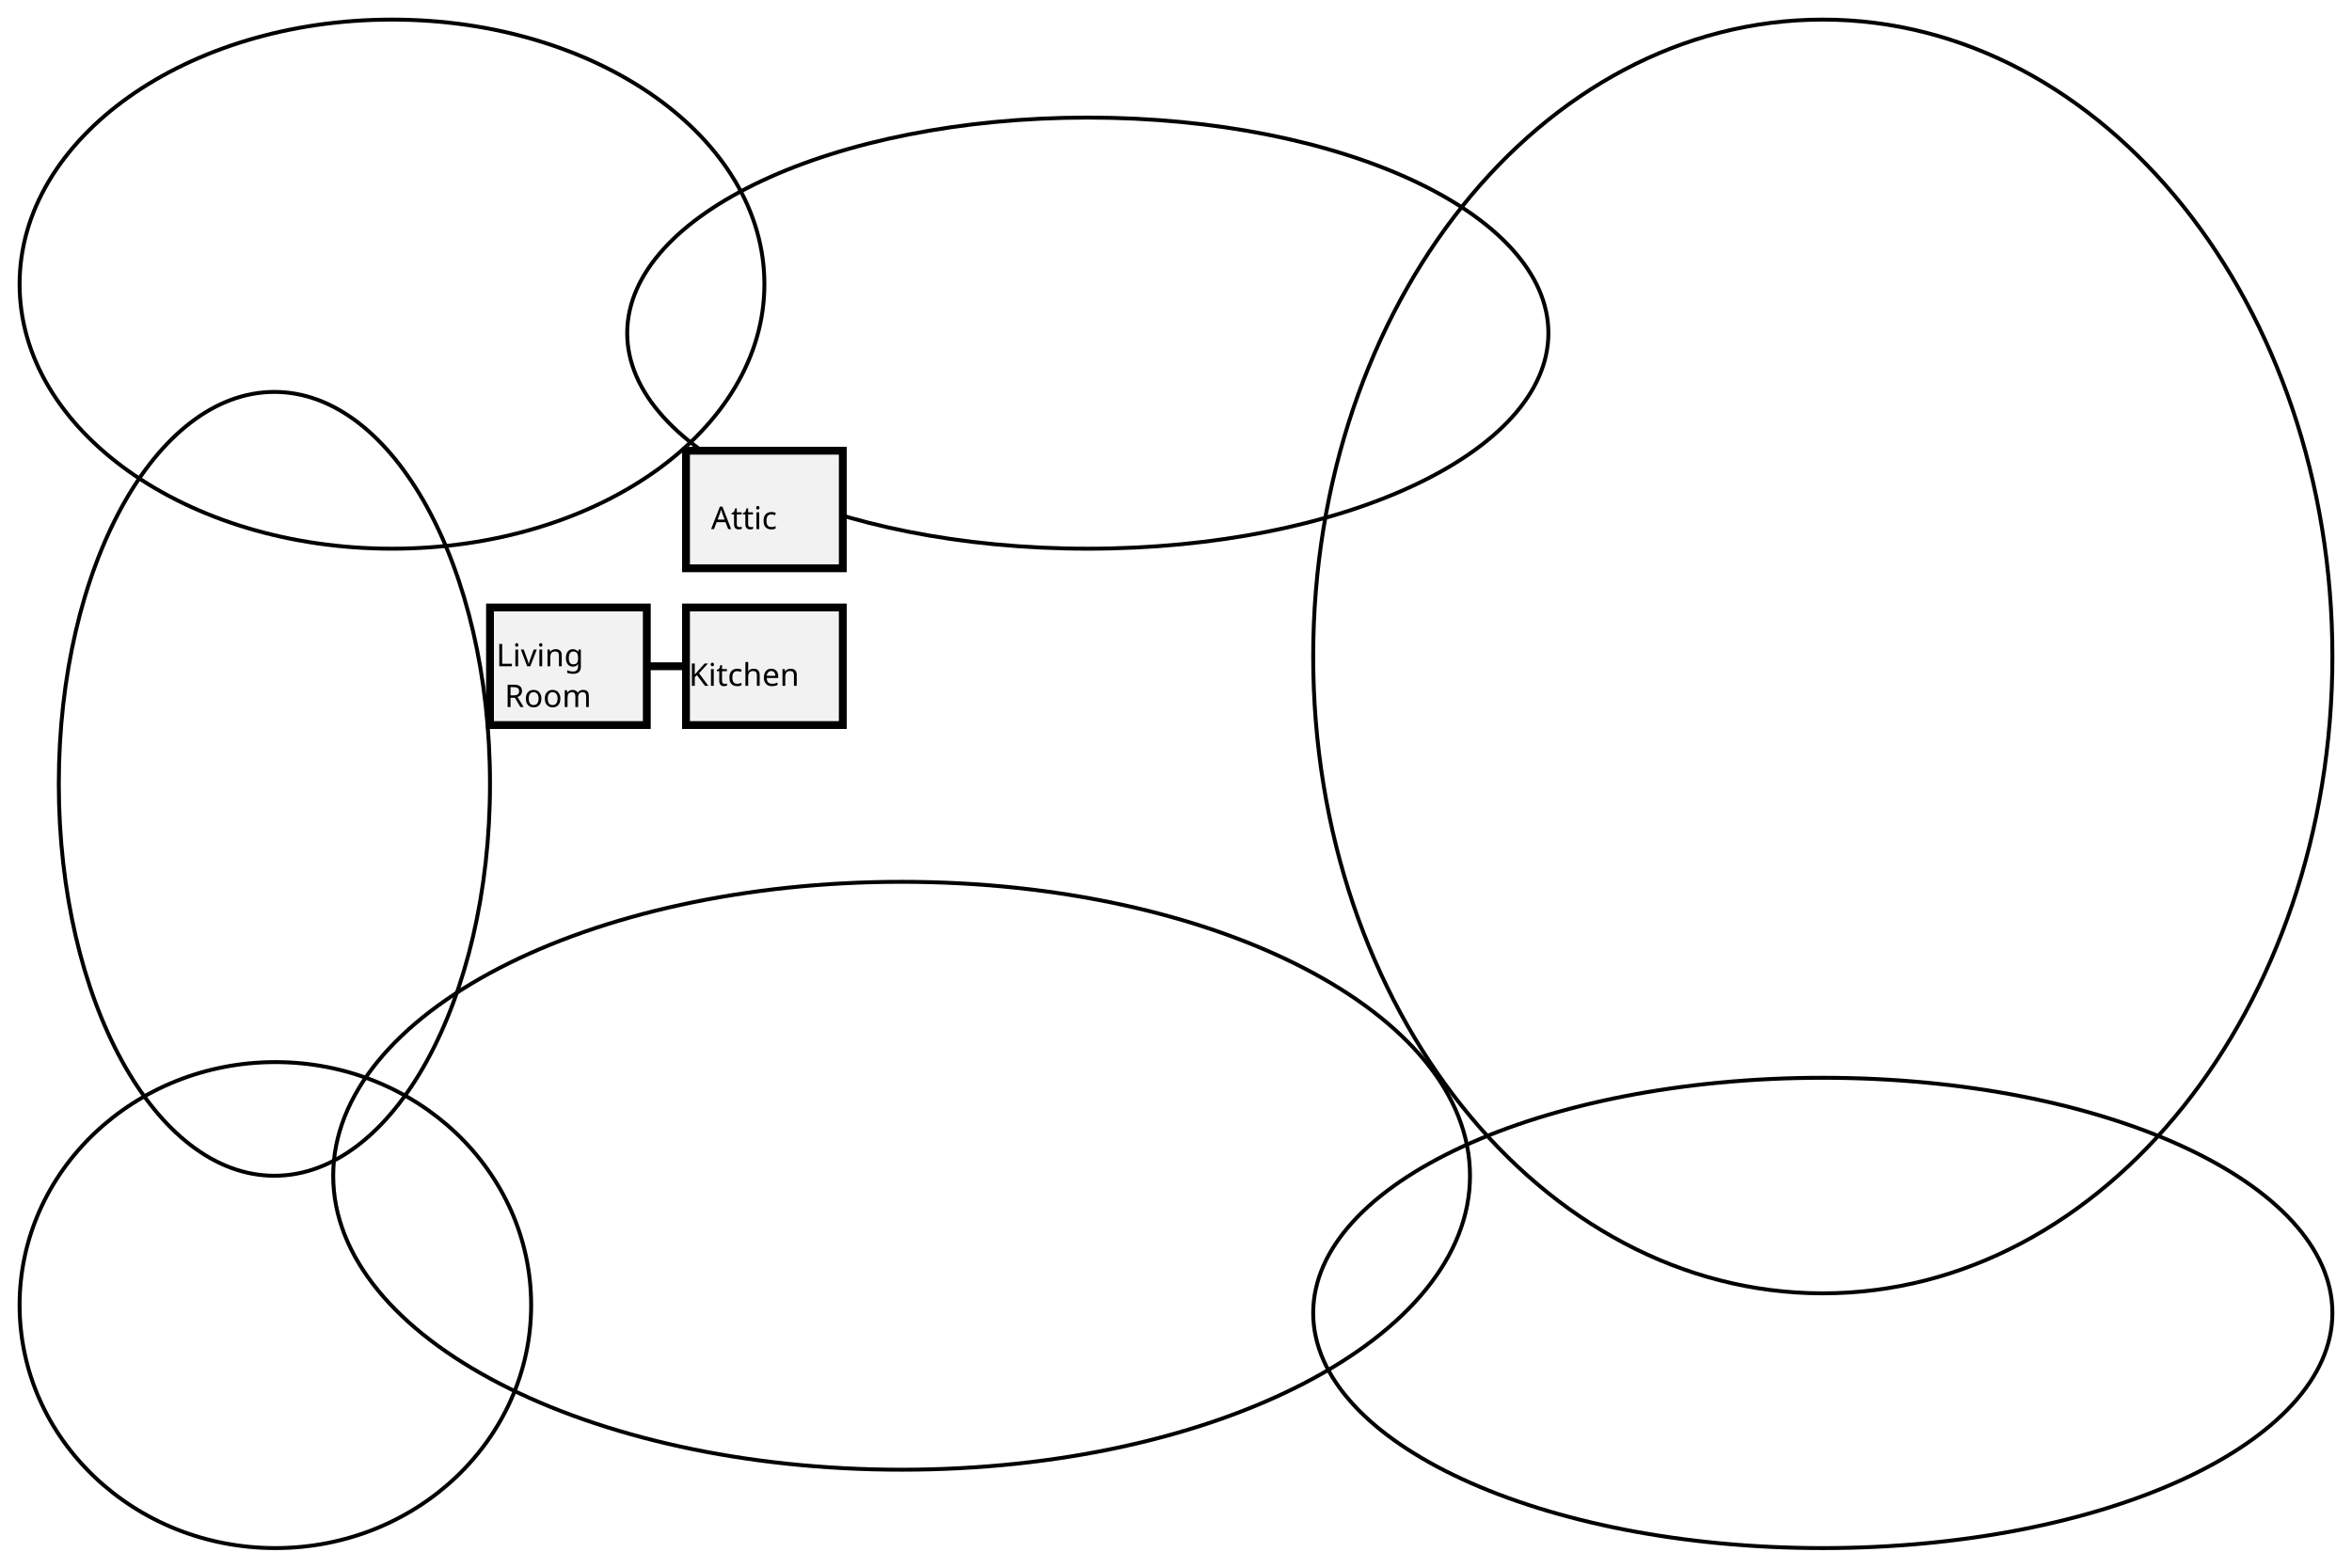
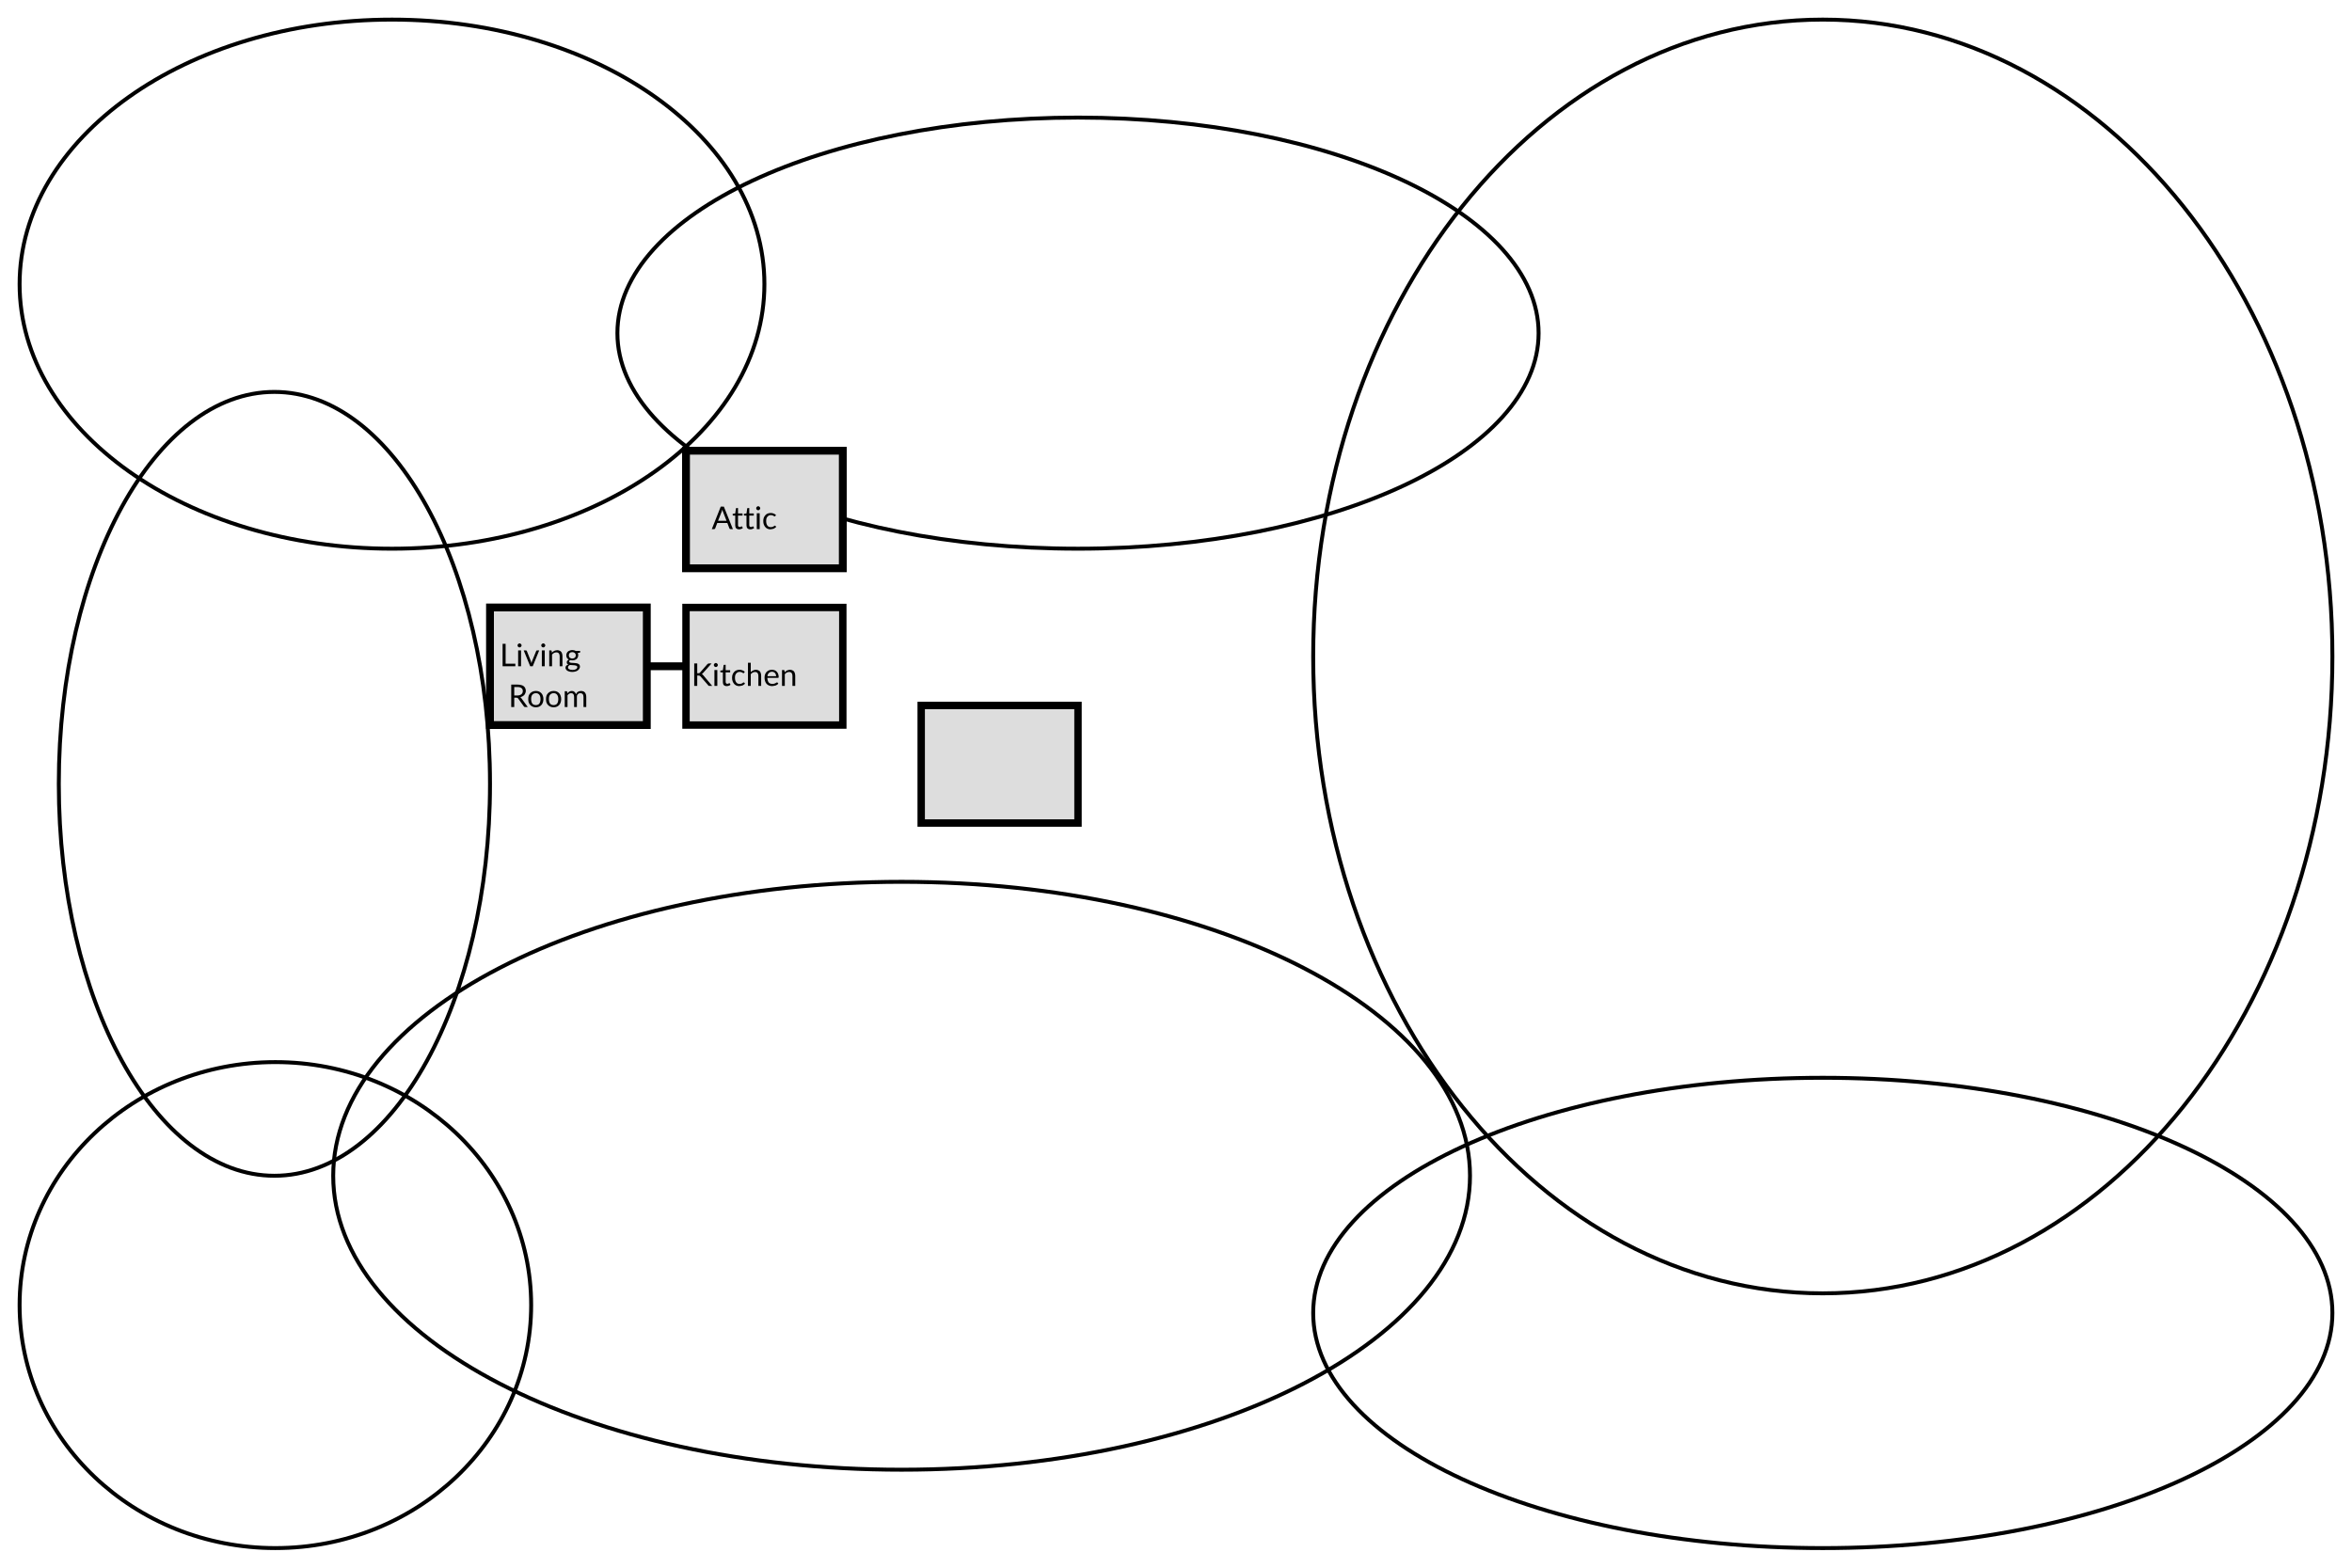
<svg xmlns="http://www.w3.org/2000/svg" width="1200" height="800" viewBox="0 0 317.5 211.667" version="1.1" id="svg1">
+   <style id="style1">
+ #rectlayer rect { 
+     fill:#DDD;
+     stroke:#000;
+     stroke-width:1.0;
+ }
+ text {
+     pointer-events: none;
+ }
+   </style>
  <defs id="defs1" />
-   <g id="layer1">
+   <g id="rectlayer">
    <path style="fill:none;fill-opacity:1;stroke:#000000;stroke-width:1.058;stroke-opacity:1;paint-order:stroke fill markers;stroke-dasharray:none" d="M 84.667,89.958 H 95.25" id="path3" />
-     <rect style="fill:#f2f2f2;fill-opacity:1;stroke:#000000;stroke-width:1.058;stroke-opacity:1;paint-order:markers fill stroke;stroke-dasharray:none" id="rect1" width="21.167" height="15.875" x="92.604" y="82.021" />
-     <text xml:space="preserve" style="font-size:4.233px;line-height:1.3;font-family:'Gill Sans';-inkscape-font-specification:'Gill Sans, Normal';text-align:center;letter-spacing:0px;writing-mode:lr-tb;direction:ltr;text-anchor:middle;fill:#000000;fill-opacity:1;stroke:none;stroke-width:1.173;stroke-opacity:1;-inkscape-stroke:none;paint-order:stroke fill markers" x="103.188" y="92.604" id="text1">
+     <rect id="r_kitchen" width="21.167" height="15.875" x="92.604" y="82.021" style="" />
+     <text xml:space="preserve" style="font-size:4.233px;line-height:1.3;font-family:'Lato';-inkscape-font-specification:'Lato, Normal';text-align:center;letter-spacing:0px;writing-mode:lr-tb;direction:ltr;text-anchor:middle;fill:#000000;fill-opacity:1;stroke:none;stroke-width:1.173;stroke-opacity:1;-inkscape-stroke:none;paint-order:stroke fill markers" x="103.188" y="92.604" id="text1">
      <tspan id="tspan1" style="font-size:4.233px;text-align:center;text-anchor:middle;fill:#000000;fill-opacity:1;stroke:none;stroke-width:1.173" x="103.188" y="92.604">Kitchen</tspan>
    </text>
-     <rect style="fill:#f2f2f2;fill-opacity:1;stroke:#000000;stroke-width:1.058;stroke-opacity:1;paint-order:markers fill stroke;stroke-dasharray:none" id="rect2" width="21.167" height="15.875" x="66.146" y="82.021" />
-     <text xml:space="preserve" style="font-size:4.233px;line-height:1.3;font-family:'Gill Sans';-inkscape-font-specification:'Gill Sans, Normal';text-align:center;letter-spacing:0px;writing-mode:lr-tb;direction:ltr;text-anchor:middle;fill:#000000;fill-opacity:1;stroke:none;stroke-width:1.173;stroke-opacity:1;-inkscape-stroke:none;paint-order:stroke fill markers" x="76.729" y="89.958" id="text2">
+     <rect style="fill-opacity:1;stroke:#000000;stroke-width:1.058;stroke-opacity:1;paint-order:markers fill stroke;stroke-dasharray:none" id="r_livingroom" width="21.167" height="15.875" x="66.146" y="82.021" />
+     <text xml:space="preserve" style="font-size:4.233px;line-height:1.3;font-family:'Lato';-inkscape-font-specification:'Lato, Normal';text-align:center;letter-spacing:0px;writing-mode:lr-tb;direction:ltr;text-anchor:middle;fill:#000000;fill-opacity:1;stroke:none;stroke-width:1.173;stroke-opacity:1;-inkscape-stroke:none;paint-order:stroke fill markers" x="76.729" y="89.958" id="text2">
      <tspan id="tspan2" style="font-size:4.233px;text-align:center;text-anchor:middle;fill:#000000;fill-opacity:1;stroke:none;stroke-width:1.173" x="76.729" y="89.958">Living</tspan>
      <tspan style="font-size:4.233px;text-align:center;text-anchor:middle;fill:#000000;fill-opacity:1;stroke:none;stroke-width:1.173" x="76.729" y="95.462" id="tspan3">Room</tspan>
    </text>
    <ellipse style="fill:none;fill-opacity:1;stroke:#000000;stroke-width:0.529;stroke-dasharray:none;stroke-opacity:1;paint-order:markers fill stroke" id="path4" cx="52.917" cy="38.365" rx="50.271" ry="35.719" />
    <ellipse style="fill:none;fill-opacity:1;stroke:#000000;stroke-width:0.529;stroke-dasharray:none;stroke-opacity:1;paint-order:markers fill stroke" id="path5" cx="246.062" cy="88.635" rx="68.792" ry="85.99" />
    <ellipse style="fill:none;fill-opacity:1;stroke:#000000;stroke-width:0.529;stroke-dasharray:none;stroke-opacity:1;paint-order:markers fill stroke" id="path6" cx="246.062" cy="177.271" rx="68.792" ry="31.75" />
    <ellipse style="fill:none;fill-opacity:1;stroke:#000000;stroke-width:0.529;stroke-dasharray:none;stroke-opacity:1;paint-order:markers fill stroke" id="path7" cx="37.174" cy="176.212" rx="34.528" ry="32.808" />
    <ellipse style="fill:none;fill-opacity:1;stroke:#000000;stroke-width:0.529;stroke-dasharray:none;stroke-opacity:1;paint-order:markers fill stroke" id="path8" cx="121.708" cy="158.75" rx="76.729" ry="39.688" />
-     <ellipse style="fill:none;fill-opacity:1;stroke:#000000;stroke-width:0.529;stroke-dasharray:none;stroke-opacity:1;paint-order:markers fill stroke" id="path9" cx="146.844" cy="44.979" rx="62.177" ry="29.104" />
+     <ellipse style="fill:none;fill-opacity:1;stroke:#000000;stroke-width:0.529;stroke-dasharray:none;stroke-opacity:1;paint-order:markers fill stroke" id="path9" cx="145.521" cy="44.979" rx="62.177" ry="29.104" />
    <ellipse style="fill:none;fill-opacity:1;stroke:#000000;stroke-width:0.529;stroke-dasharray:none;stroke-opacity:1;paint-order:markers fill stroke" id="path10" cx="37.042" cy="105.833" rx="29.104" ry="52.917" />
-     <rect style="fill:#f2f2f2;fill-opacity:1;stroke:#000000;stroke-width:1.058;stroke-dasharray:none;stroke-opacity:1;paint-order:markers fill stroke" id="rect3" width="21.167" height="15.875" x="92.604" y="60.854" />
-     <text xml:space="preserve" style="font-size:4.233px;line-height:1.3;font-family:'Gill Sans';-inkscape-font-specification:'Gill Sans, Normal';text-align:center;letter-spacing:0px;writing-mode:lr-tb;direction:ltr;text-anchor:middle;fill:#000000;fill-opacity:1;stroke:none;stroke-width:1.173;stroke-opacity:1;-inkscape-stroke:none;paint-order:stroke fill markers" x="103.188" y="71.438" id="text4">
+     <rect style="fill-opacity:1;stroke:#000000;stroke-width:1.058;stroke-dasharray:none;stroke-opacity:1;paint-order:markers fill stroke" id="r_attic" width="21.167" height="15.875" x="92.604" y="60.854" />
+     <text xml:space="preserve" style="font-size:4.233px;line-height:1.3;font-family:'Lato';-inkscape-font-specification:'Lato, Normal';text-align:center;letter-spacing:0px;writing-mode:lr-tb;direction:ltr;text-anchor:middle;fill:#000000;fill-opacity:1;stroke:none;stroke-width:1.173;stroke-opacity:1;-inkscape-stroke:none;paint-order:stroke fill markers" x="103.188" y="71.438" id="text4">
      <tspan style="font-size:4.233px;text-align:center;text-anchor:middle;fill:#000000;fill-opacity:1;stroke:none;stroke-width:1.173" x="103.188" y="71.438" id="tspan5">Attic</tspan>
    </text>
+     <rect id="r_easthouse" width="21.167" height="15.875" x="124.354" y="95.25" style="" />
  </g>
</svg>
